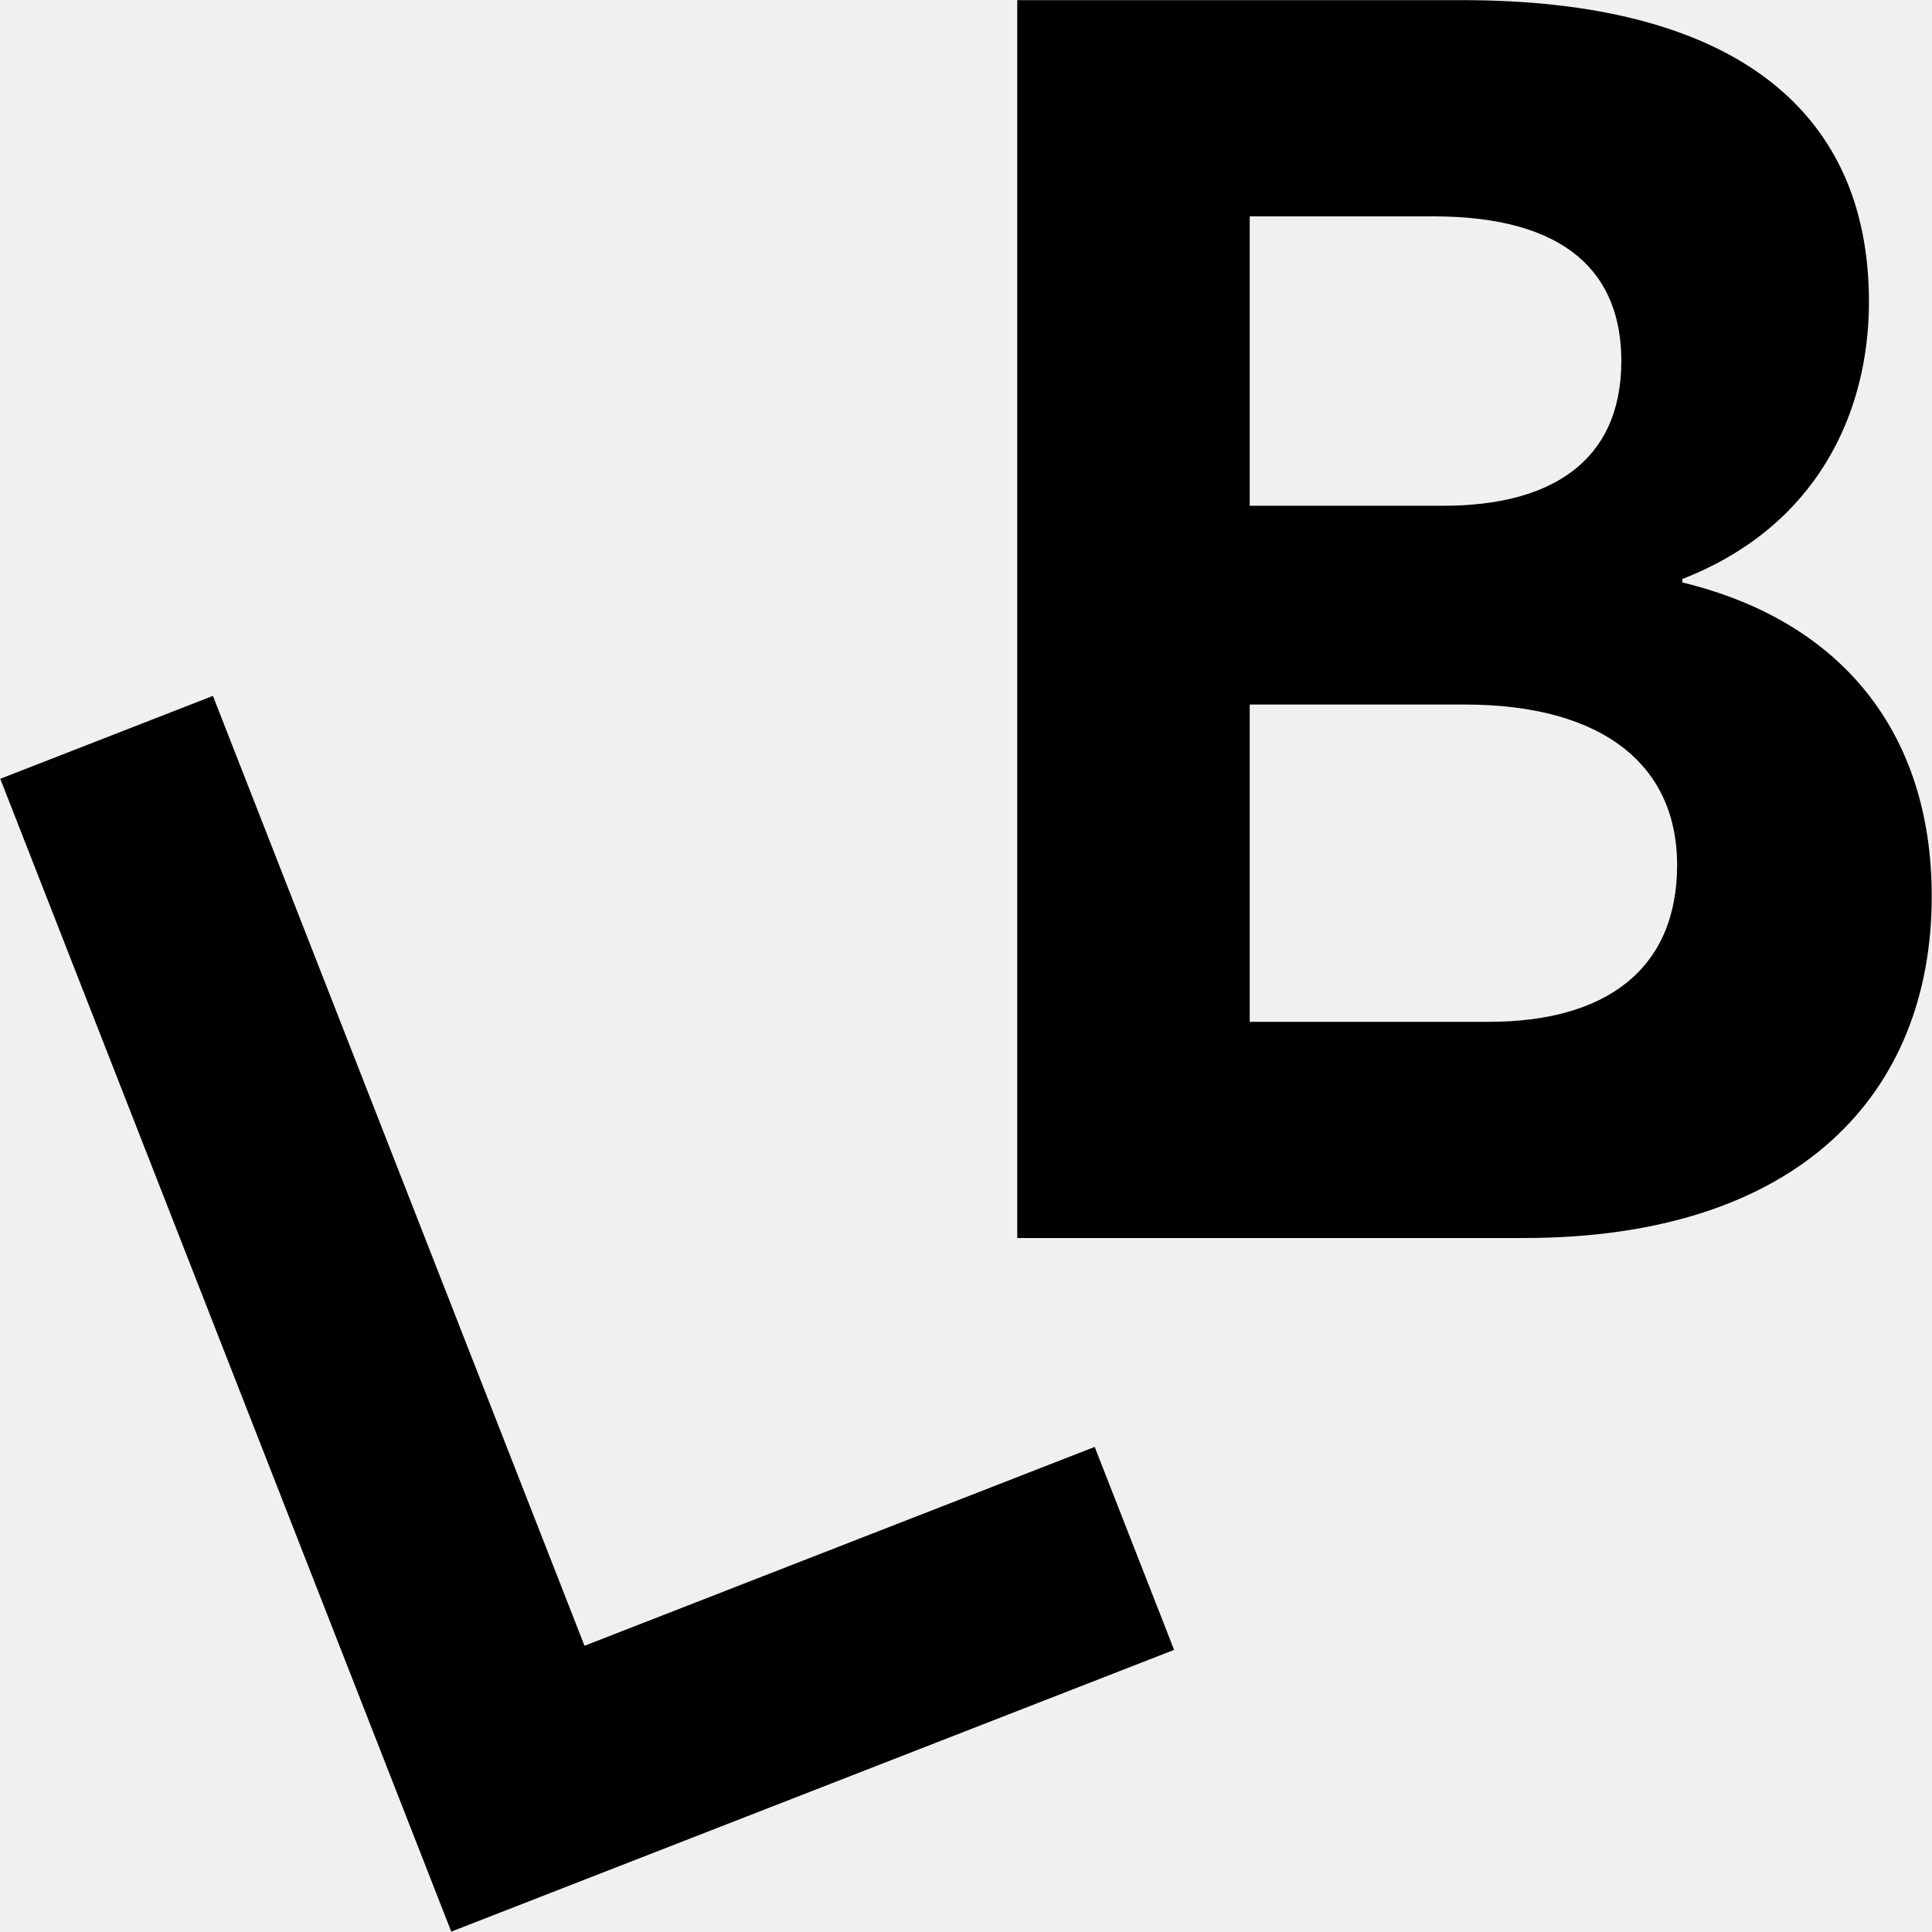
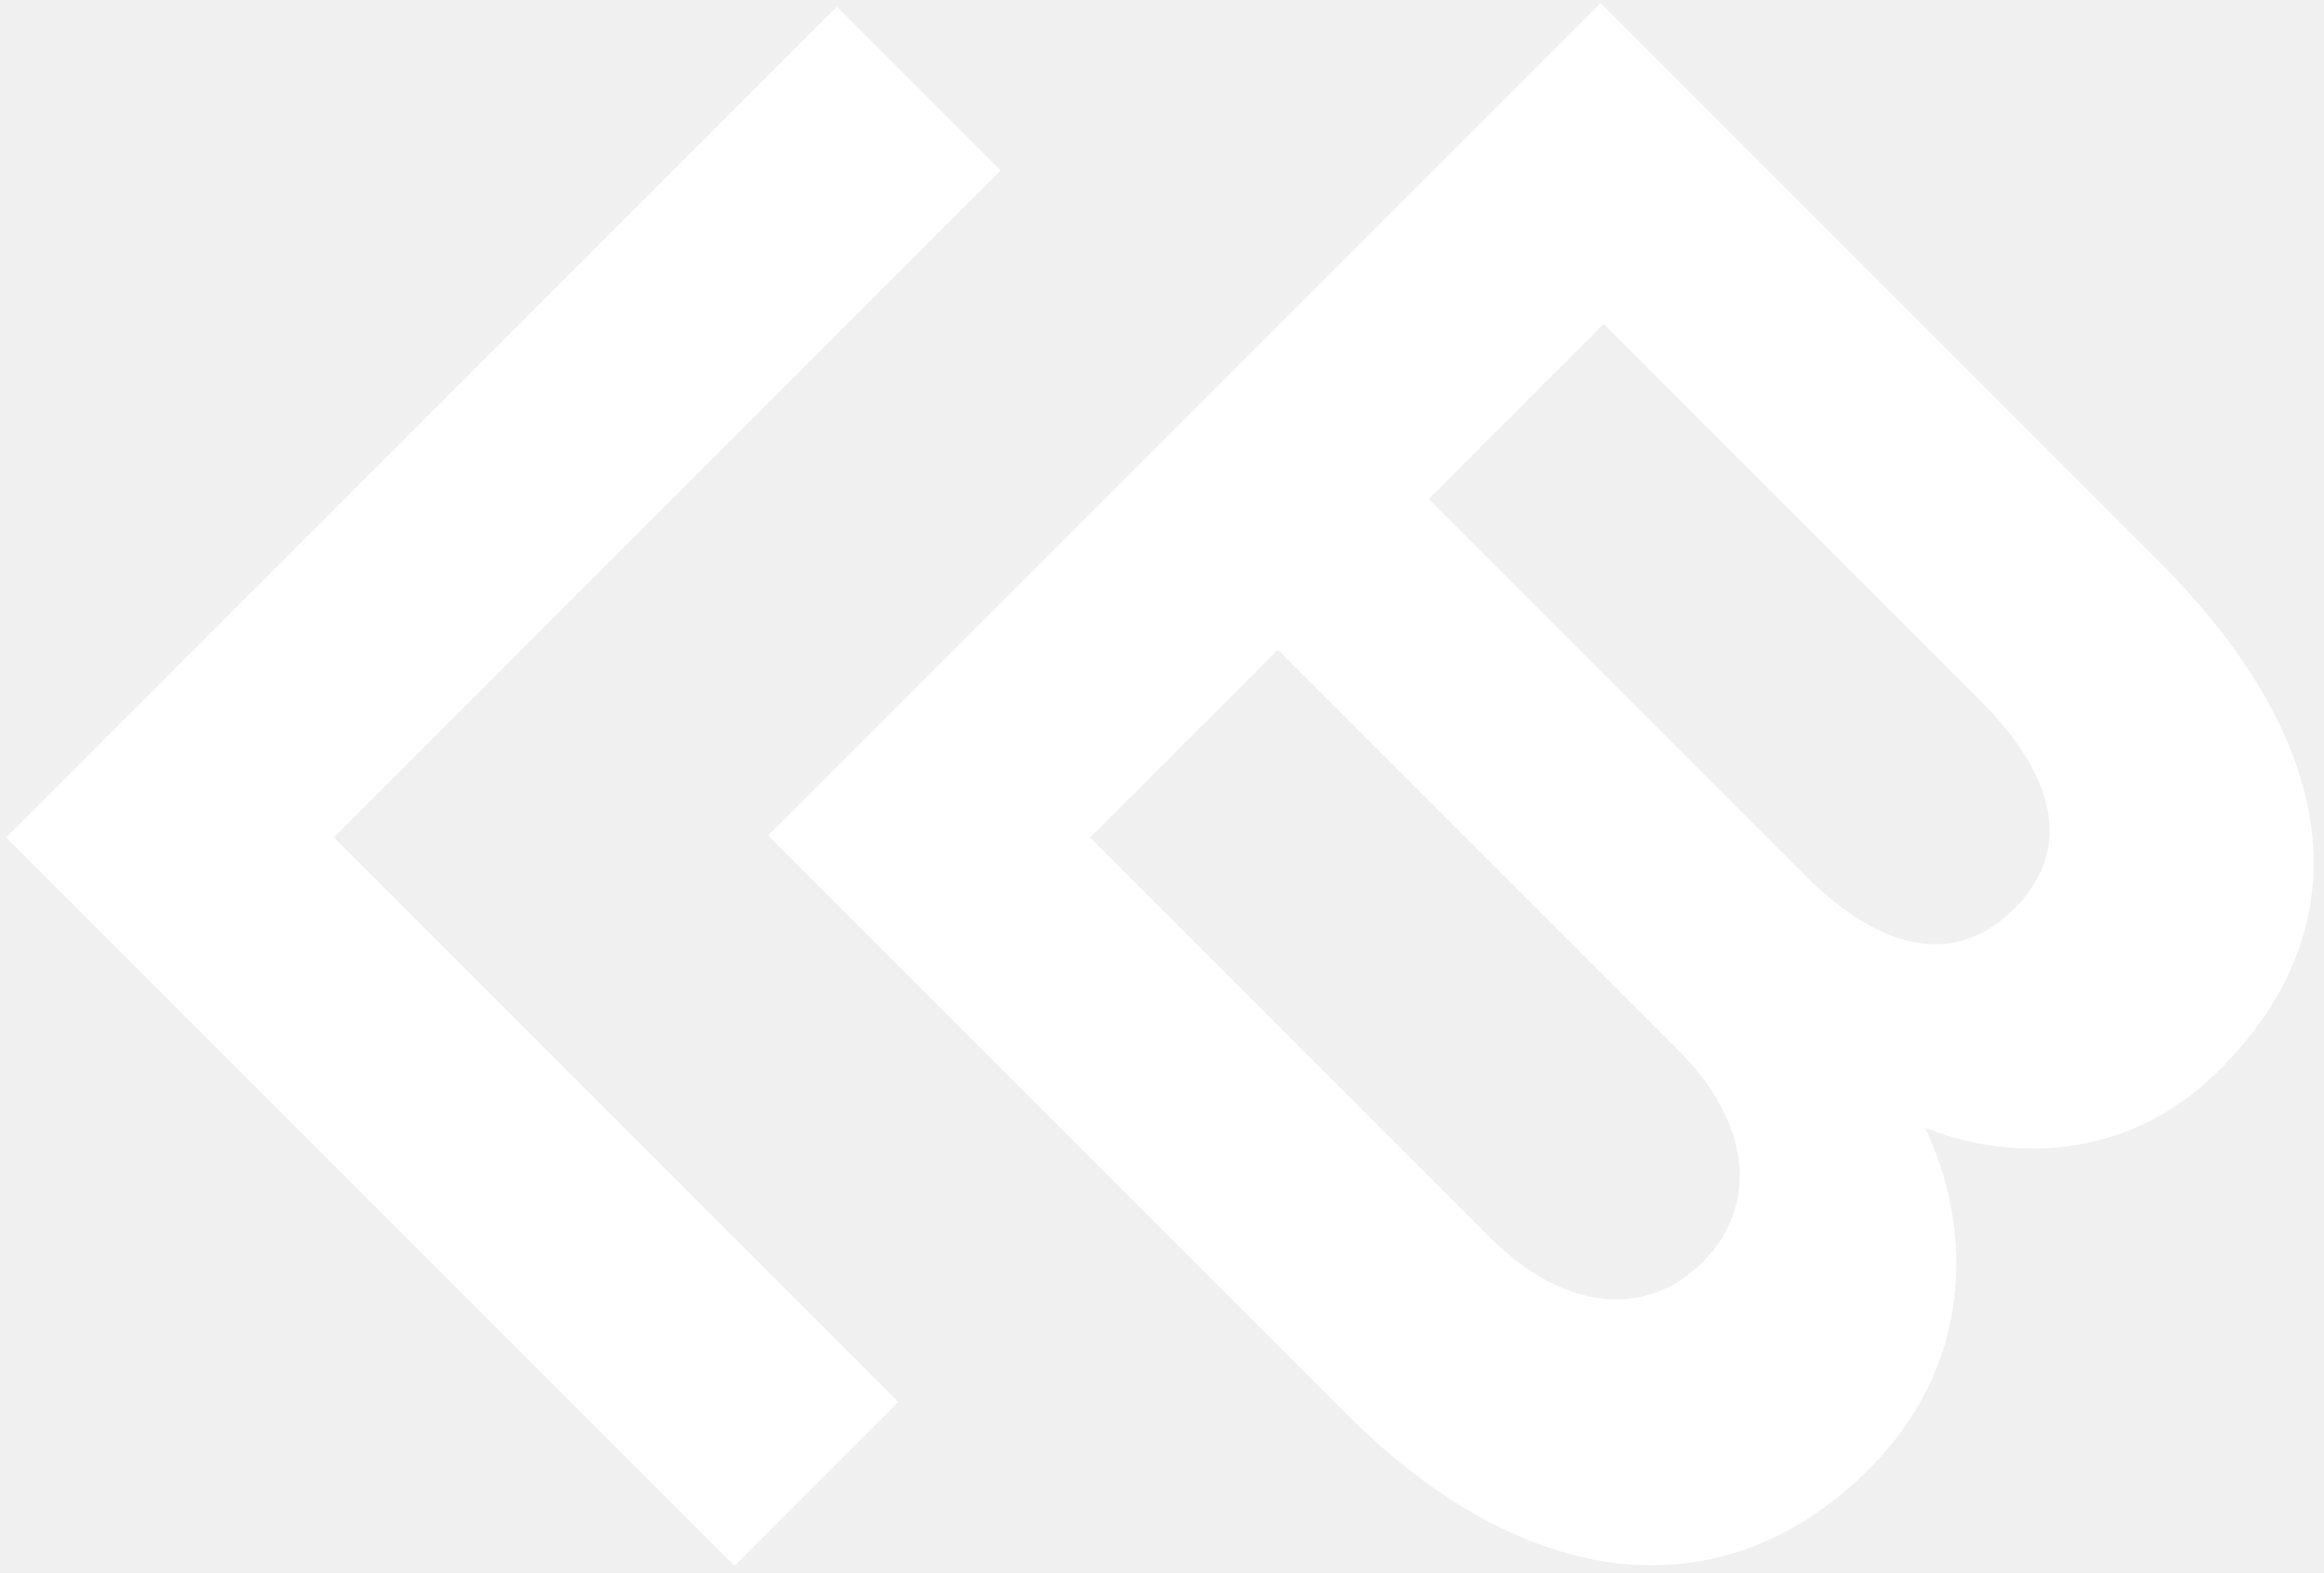
- <svg xmlns="http://www.w3.org/2000/svg" viewBox="0 0 3651 3651">
-   <path d="M852.771 3650.28L2218.74 3117.87L2068.69 2734.32L1104.58 3110.09L402.356 1315.07L0.495 1471.7L852.771 3650.28Z" fill="currentColor" />
-   <path d="M1922.37 2339.56H2879.35C3400.04 2339.56 3650.49 2066.09 3650.49 1693.79C3650.49 1384.08 3479.13 1173.21 3179.24 1100.73V1094.14C3432.99 995.296 3531.86 781.137 3531.86 570.272C3531.86 197.964 3261.63 0.279 2764.01 0.279H1922.37V2339.56ZM2361.66 955.759V408.829H2707.98C2961.74 408.829 3063.9 517.556 3063.9 682.294C3063.9 873.39 2928.78 955.759 2727.76 955.759H2361.66ZM2361.66 1931.01V1331.36H2767.3C3034.24 1331.36 3169.35 1449.97 3169.35 1634.48C3169.35 1832.17 3034.24 1931.01 2813.44 1931.01H2361.66Z" fill="currentColor" />
+ <svg xmlns="http://www.w3.org/2000/svg" width="340" height="230" viewBox="0 0 340 230" fill="none">
+   <path d="M146.398 24.952L122.422 0.977L0.895 122.505L107.457 229.067L131.433 205.092L48.846 122.505L146.398 24.952Z" fill="white" />
+   <path d="M112.373 122.23L197.011 206.869C223.132 232.99 251.967 236.382 273.508 214.841C288.095 200.254 289.113 180.918 281.65 164.974C293.014 169.553 310.654 170.571 324.732 156.493C345.934 135.291 342.372 108.661 315.742 82.031L234.157 0.446L112.373 122.23ZM209.007 72.995L234.619 47.383L289.621 102.385C300.986 113.749 303.191 124.435 294.71 132.916C286.229 141.397 275.374 139.362 264.009 127.997L209.007 72.995ZM186.957 95.045L245.521 153.609C256.377 164.465 257.225 176.508 249.083 184.649C240.942 192.791 228.899 191.943 218.043 181.087L159.479 122.523L186.957 95.045Z" fill="white" />
</svg>
